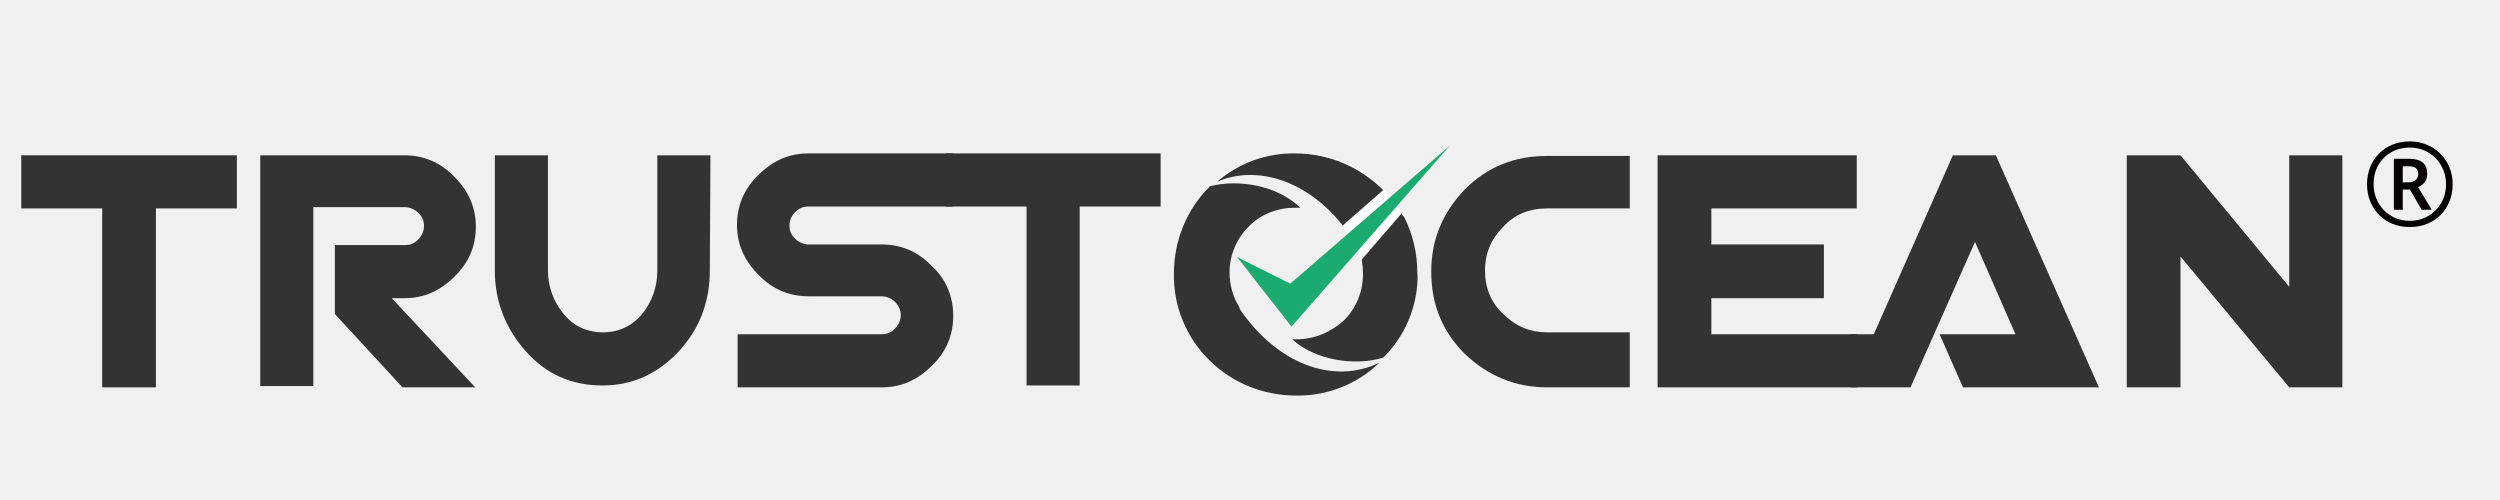
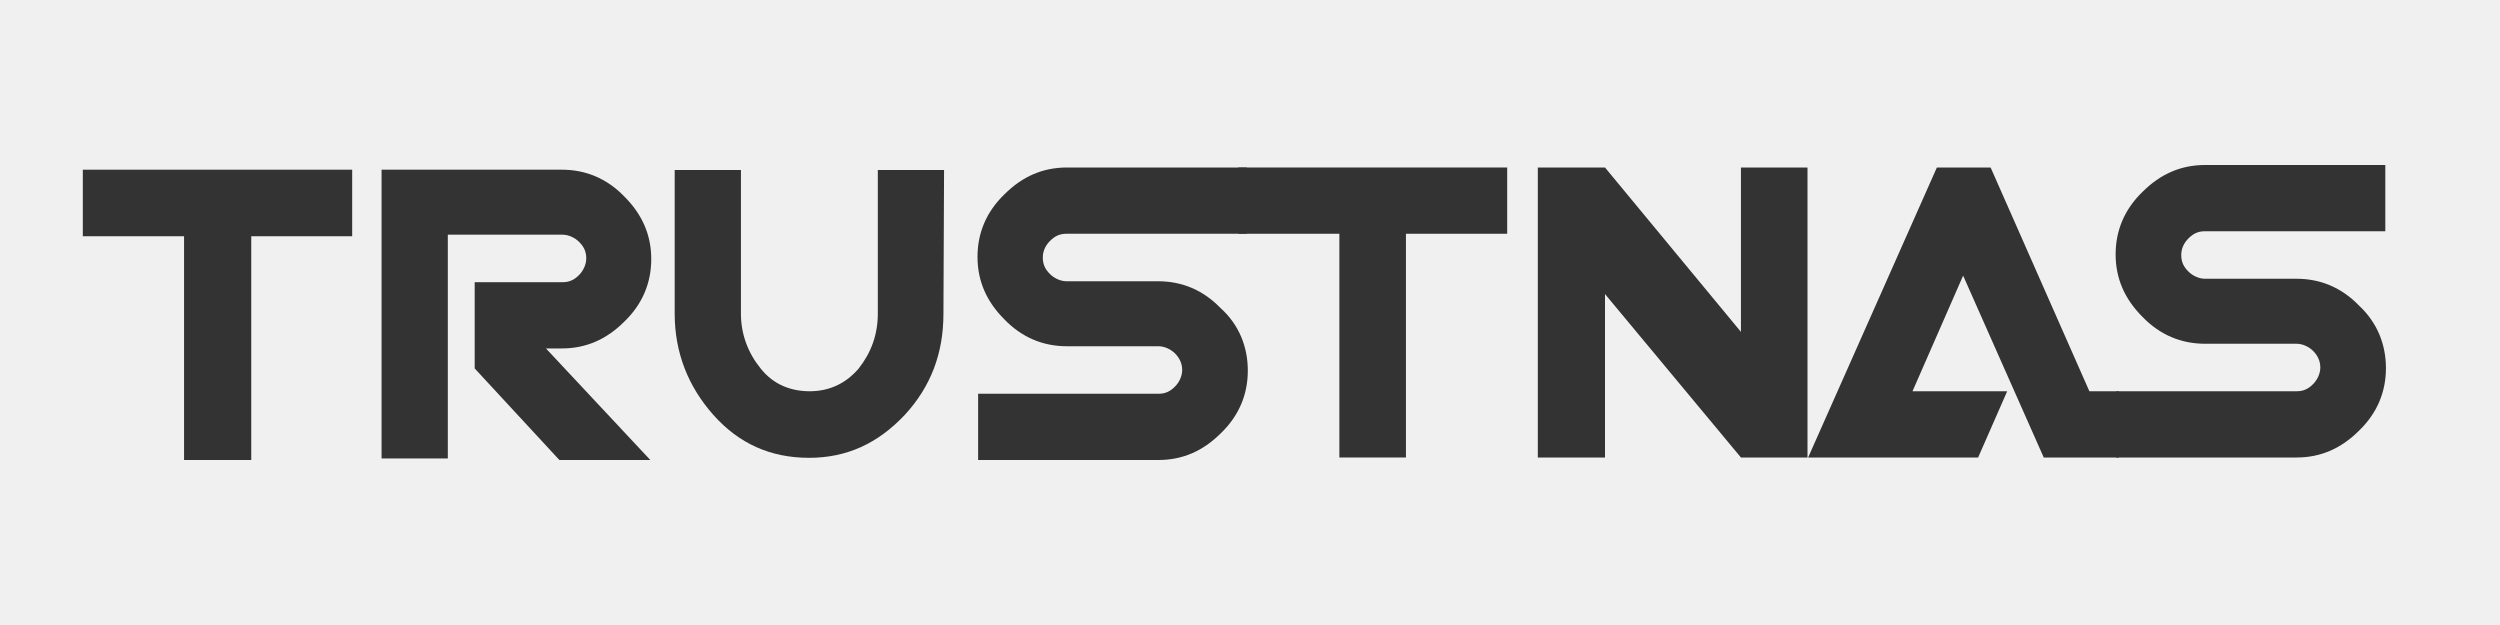
- <svg xmlns="http://www.w3.org/2000/svg" version="1.1" id="图层_1" x="0px" y="0px" width="1000px" height="200px" viewBox="0 0 1000 200" enable-background="new 0 0 1000 200" xml:space="preserve">
-   <g id="图层_x0020_1">
-     <g id="_179286632">
-       <g>
-         <g>
-           <polygon id="_179288072" fill="#333333" points="94.745,83.367 62.37,83.367 62.37,154.94 40.874,154.94 40.874,83.367       8.5,83.367 8.5,62.12 94.745,62.12     " />
-           <path id="_179287952" fill="#333333" d="M190.091,154.94h-29.085l-27.062-29.333V98.039h28.072c2.278,0,3.794-0.762,5.313-2.278      c1.265-1.265,2.276-3.287,2.276-5.312c0-2.278-0.759-3.795-2.276-5.31c-1.265-1.267-3.288-2.278-5.313-2.278h-36.669v8.851      v39.202v23.521H104.1V62.12h57.666c7.584,0,14.415,2.782,19.979,8.6c5.817,5.817,8.6,12.395,8.6,19.982      c0,7.586-2.782,14.417-8.6,19.981c-5.815,5.817-12.394,8.6-19.979,8.6h-5.06L190.091,154.94L190.091,154.94z" />
-           <path id="_179287592" fill="#333333" d="M283.921,108.152c0,12.644-4.046,23.27-12.392,32.373      c-8.6,9.104-18.466,13.657-30.604,13.657c-12.394,0-22.51-4.554-30.603-13.657c-8.092-9.104-12.392-19.979-12.392-32.373V62.12      h21.246v46.032c0,6.576,2.276,12.644,6.321,17.455c4.047,5.055,9.612,7.334,15.682,7.334c6.32,0,11.635-2.533,15.682-7.334      c4.044-5.061,6.069-10.879,6.069-17.455V62.12h21.246L283.921,108.152L283.921,108.152z" />
-           <path id="_179287880" fill="#333333" d="M381.293,126.361c0,7.588-2.782,14.414-8.599,19.979c-5.818,5.818-12.395,8.6-19.98,8.6      h-57.667v-21.246h57.667c2.276,0,3.792-0.756,5.312-2.275c1.265-1.262,2.279-3.289,2.279-5.313c0-2.021-0.762-3.793-2.279-5.311      c-1.265-1.263-3.287-2.275-5.312-2.275h-29.337c-7.589,0-14.417-2.784-19.981-8.599c-5.816-5.82-8.599-12.395-8.599-19.982      c0-7.583,2.783-14.415,8.599-19.98c5.818-5.815,12.392-8.599,19.981-8.599h57.663v21.245h-57.663      c-2.279,0-3.795,0.762-5.312,2.278c-1.518,1.517-2.278,3.288-2.278,5.312c0,2.279,0.761,3.795,2.278,5.31      c1.265,1.267,3.285,2.278,5.312,2.278h29.337c7.586,0,14.417,2.784,19.98,8.6C378.511,111.69,381.293,118.773,381.293,126.361z" />
-           <polygon id="_179287640" fill="#333333" points="464.248,82.606 431.875,82.606 431.875,154.183 410.63,154.183 410.63,82.606       378.257,82.606 378.257,61.363 464.248,61.363     " />
-           <path id="_179288096" fill="#333333" d="M651.908,154.94h-33.13c-12.646,0-23.522-4.552-32.881-13.402      c-9.104-9.105-13.403-19.981-13.403-32.88c0-12.898,4.553-23.518,13.403-32.878c9.105-9.104,19.98-13.404,32.881-13.404h33.13      v20.991h-33.13c-7.083,0-13.152,2.528-17.453,7.334c-5.056,5.056-7.333,10.875-7.333,17.451c0,7.08,2.532,13.154,7.333,17.455      c5.06,5.055,10.879,7.334,17.453,7.334h33.13V154.94L651.908,154.94z" />
-           <polygon id="_179287976" fill="#333333" points="742.707,154.94 663.038,154.94 663.038,62.12 742.707,62.12 742.707,83.367       684.536,83.367 684.536,97.782 729.553,97.782 729.553,119.282 684.536,119.282 684.536,133.694 742.707,133.694     " />
-           <polygon id="_179287856" fill="#333333" points="839.57,154.94 785.19,154.94 775.837,133.694 806.185,133.694 790.002,96.771       764.201,154.94 740.175,154.94 740.175,133.694 749.532,133.694 781.147,62.12 798.346,62.12     " />
-           <polygon id="_179288240" fill="#333333" points="936.942,154.94 915.696,154.94 872.195,102.587 872.195,154.94 850.698,154.94       850.698,62.12 872.195,62.12 915.696,114.729 915.696,62.12 936.942,62.12     " />
-         </g>
-       </g>
-     </g>
-   </g>
-   <text transform="matrix(1 0 0 1 944.5322 90.3408)" fill="#040000" font-family="'MicrosoftYaHeiUI'" font-size="46.658">®</text>
+ <svg xmlns="http://www.w3.org/2000/svg" version="1.1" id="图层_1" x="0px" y="0px" viewBox="0 0 800 200" style="enable-background:new 0 0 800 200;" xml:space="preserve">
+   <style type="text/css">
+ 	.st0{fill:#333333;}
+ </style>
  <g>
-     <g id="图层_1-2">
-       <g id="_179286632_1_">
-         <path id="_179288216_1_" fill="#333333" d="M551.755,145.077c-8.851,8.598-20.99,13.405-33.384,13.149     c-12.646,0-25.288-4.805-34.648-14.161c-9.103-8.853-14.417-21.498-14.163-34.648c0-12.646,4.804-25.292,14.163-34.648     l0.253-0.253c11.632-3.034,27.061-0.252,36.166,8.599h-2.529c-6.829,0-13.657,2.781-18.21,7.587     c-4.805,4.803-7.586,11.381-7.586,18.21c0,4.804,1.265,9.861,4.047,14.162v0.504C511.037,145.837,533.545,153.93,551.755,145.077     L551.755,145.077z" />
-         <path id="_179287712_1_" fill="#FFFFFF" d="M566.677,109.163c0,2.276,0,4.553-0.252,6.83     c-1.013,10.368-6.07,19.729-13.405,27.063c-11.381,3.539-27.061,1.011-36.417-7.335h1.769c7.086,0,13.914-2.78,18.969-7.59     c4.805-4.804,7.586-11.378,7.586-18.209c0-2.275-0.252-4.299-0.757-6.828c-0.506-2.782-1.771-5.313-3.541-7.839     c-0.76-1.012-1.265-2.277-2.275-3.287l-1.014-1.771c-13.911-17.705-33.891-24.787-50.332-17.705     c8.6-7.586,19.729-11.635,31.362-11.381c12.648-0.254,25.291,4.805,34.65,13.911c0.505,0.759,1.266,1.265,1.77,1.769     c2.531,2.782,4.553,5.818,6.578,8.853C565.16,93.484,566.932,101.321,566.677,109.163z" />
-         <path fill="#1BAA70" d="M516.603,130.66l-21.75-27.82l21.245,10.622l63.734-55.135L516.603,130.66z" />
-         <path fill="#333333" d="M552.771,75.526c-9.104-8.854-21.501-14.165-34.648-14.165c-11.381-0.251-22.514,3.795-31.364,11.381     c16.186-7.081,36.42-0.252,50.331,17.452l0,0l16.186-14.163L552.771,75.526z" />
-         <path fill="#333333" d="M560.607,85.388l-15.934,18.465c0.252,1.77,0.507,3.794,0.507,5.818c0,7.08-2.783,13.653-7.588,18.458     c-5.311,4.809-11.887,7.591-18.968,7.591h-1.769l0,0c9.103,8.345,25.036,10.875,36.418,7.334     c7.333-7.085,12.138-16.949,13.402-27.064c0.255-2.279,0.507-4.555,0.255-6.828c0-7.841-1.771-15.427-5.313-22.511     C561.113,86.401,560.607,85.642,560.607,85.388z" />
-       </g>
-     </g>
+     <polygon id="_179288072" class="st0" points="112.7,75.6 80.4,75.6 80.4,147.2 58.9,147.2 58.9,75.6 26.5,75.6 26.5,54.3    112.7,54.3  " />
+     <path id="_179287952" class="st0" d="M208.1,147.2H179l-27.1-29.3V90.3H180c2.3,0,3.8-0.8,5.3-2.3c1.3-1.3,2.3-3.3,2.3-5.3   c0-2.3-0.8-3.8-2.3-5.3c-1.3-1.3-3.3-2.3-5.3-2.3h-36.7v8.9v39.2v23.5h-21.2V54.3h57.7c7.6,0,14.4,2.8,20,8.6   c5.8,5.8,8.6,12.4,8.6,20c0,7.6-2.8,14.4-8.6,20c-5.8,5.8-12.4,8.6-20,8.6h-5.1L208.1,147.2L208.1,147.2z" />
+     <path id="_179287592" class="st0" d="M301.9,100.4c0,12.6-4,23.3-12.4,32.4c-8.6,9.1-18.5,13.7-30.6,13.7   c-12.4,0-22.5-4.6-30.6-13.7c-8.1-9.1-12.4-20-12.4-32.4v-46h21.2v46c0,6.6,2.3,12.6,6.3,17.5c4,5.1,9.6,7.3,15.7,7.3   c6.3,0,11.6-2.5,15.7-7.3c4-5.1,6.1-10.9,6.1-17.5v-46h21.2L301.9,100.4L301.9,100.4z" />
+     <path id="_179287880" class="st0" d="M399.3,118.6c0,7.6-2.8,14.4-8.6,20c-5.8,5.8-12.4,8.6-20,8.6h-57.7v-21.2h57.7   c2.3,0,3.8-0.8,5.3-2.3c1.3-1.3,2.3-3.3,2.3-5.3c0-2-0.8-3.8-2.3-5.3c-1.3-1.3-3.3-2.3-5.3-2.3h-29.3c-7.6,0-14.4-2.8-20-8.6   c-5.8-5.8-8.6-12.4-8.6-20c0-7.6,2.8-14.4,8.6-20c5.8-5.8,12.4-8.6,20-8.6H399v21.2h-57.7c-2.3,0-3.8,0.8-5.3,2.3   c-1.5,1.5-2.3,3.3-2.3,5.3c0,2.3,0.8,3.8,2.3,5.3c1.3,1.3,3.3,2.3,5.3,2.3h29.3c7.6,0,14.4,2.8,20,8.6   C396.5,103.9,399.3,111,399.3,118.6z" />
+     <polygon id="_179287640" class="st0" points="482.3,74.8 449.9,74.8 449.9,146.4 428.6,146.4 428.6,74.8 396.3,74.8 396.3,53.6    482.3,53.6  " />
+     <polygon id="_179287856" class="st0" points="619.8,53.6 637,53.6 668.6,125.2 678,125.2 678,146.4 654,146.4 628.2,88.2    612,125.2 642.3,125.2 633,146.4 578.6,146.4  " />
+     <polygon id="_179288240_1_" class="st0" points="578.4,146.4 557.1,146.4 513.6,94.1 513.6,146.4 492.1,146.4 492.1,53.6    513.6,53.6 557.1,106.2 557.1,53.6 578.4,53.6  " />
+     <path id="_179287880_2_" class="st0" d="M763.5,117.8c0,7.6-2.8,14.4-8.6,20c-5.8,5.8-12.4,8.6-20,8.6h-57.7v-21.2h57.7   c2.3,0,3.8-0.8,5.3-2.3c1.3-1.3,2.3-3.3,2.3-5.3c0-2-0.8-3.8-2.3-5.3c-1.3-1.3-3.3-2.3-5.3-2.3h-29.3c-7.6,0-14.4-2.8-20-8.6   c-5.8-5.8-8.6-12.4-8.6-20c0-7.6,2.8-14.4,8.6-20c5.8-5.8,12.4-8.6,20-8.6h57.7v21.2h-57.7c-2.3,0-3.8,0.8-5.3,2.3   c-1.5,1.5-2.3,3.3-2.3,5.3c0,2.3,0.8,3.8,2.3,5.3c1.3,1.3,3.3,2.3,5.3,2.3h29.3c7.6,0,14.4,2.8,20,8.6   C760.7,103.2,763.5,110.2,763.5,117.8z" />
  </g>
</svg>
